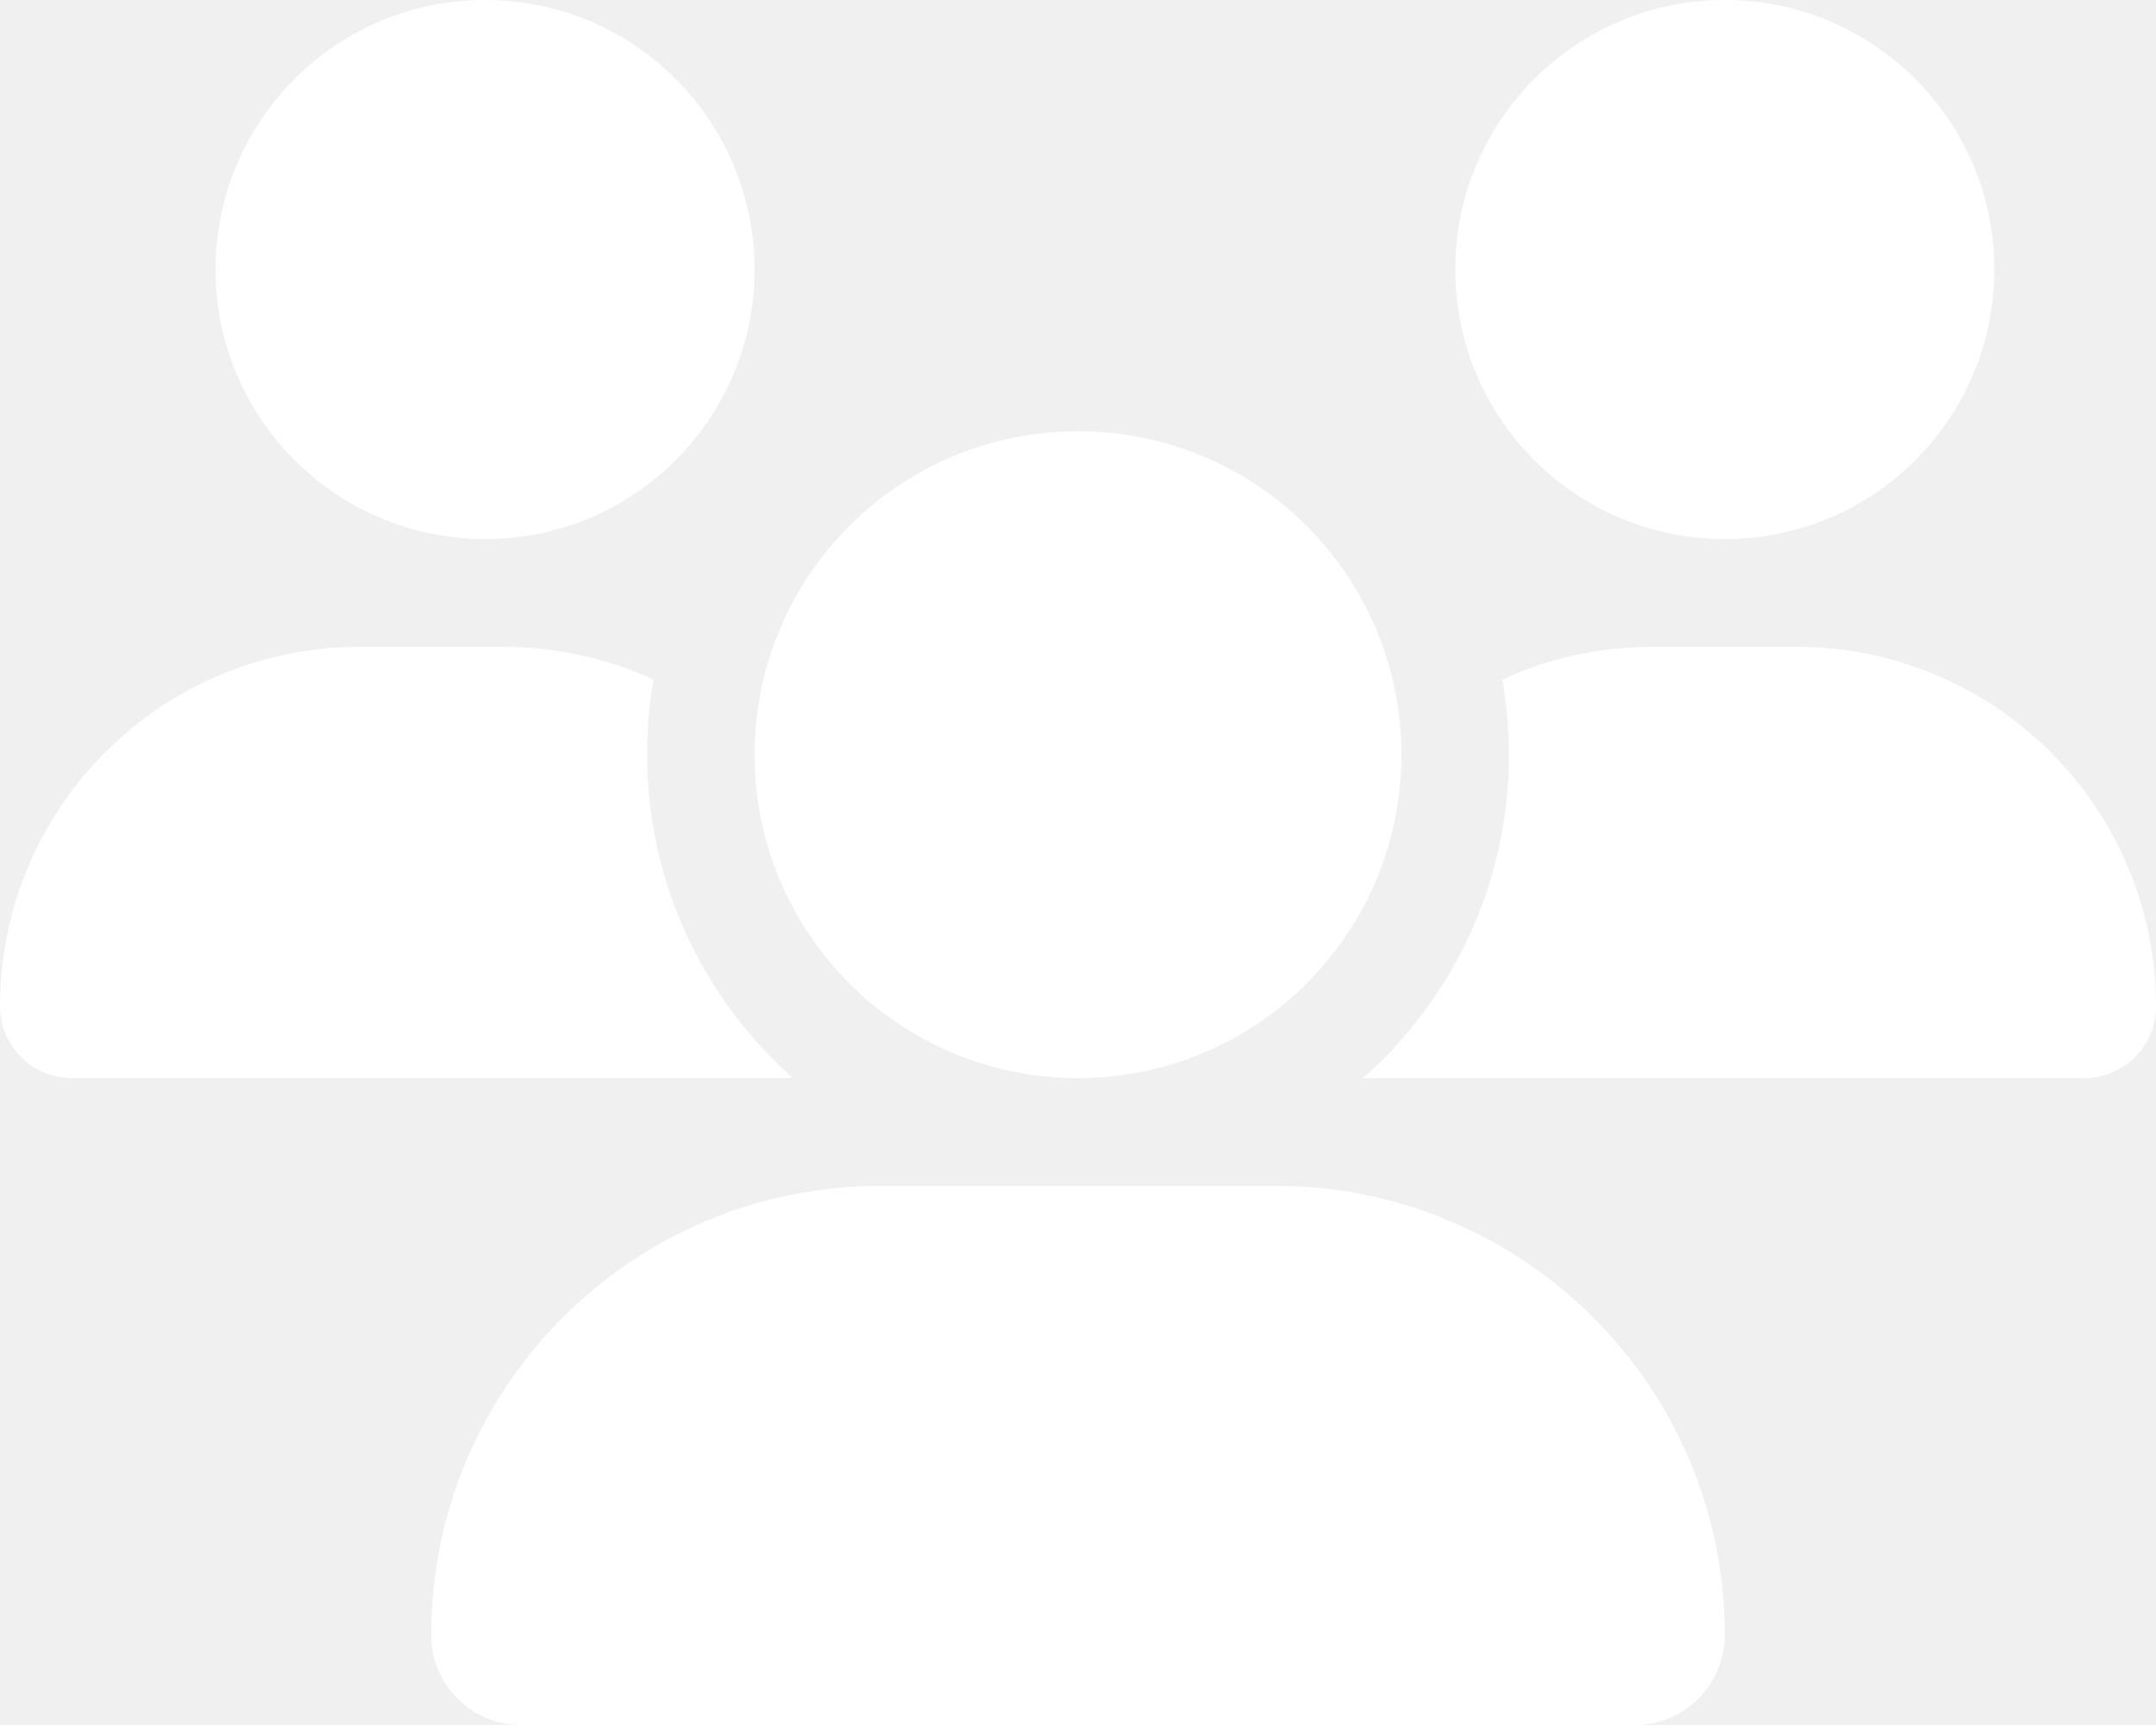
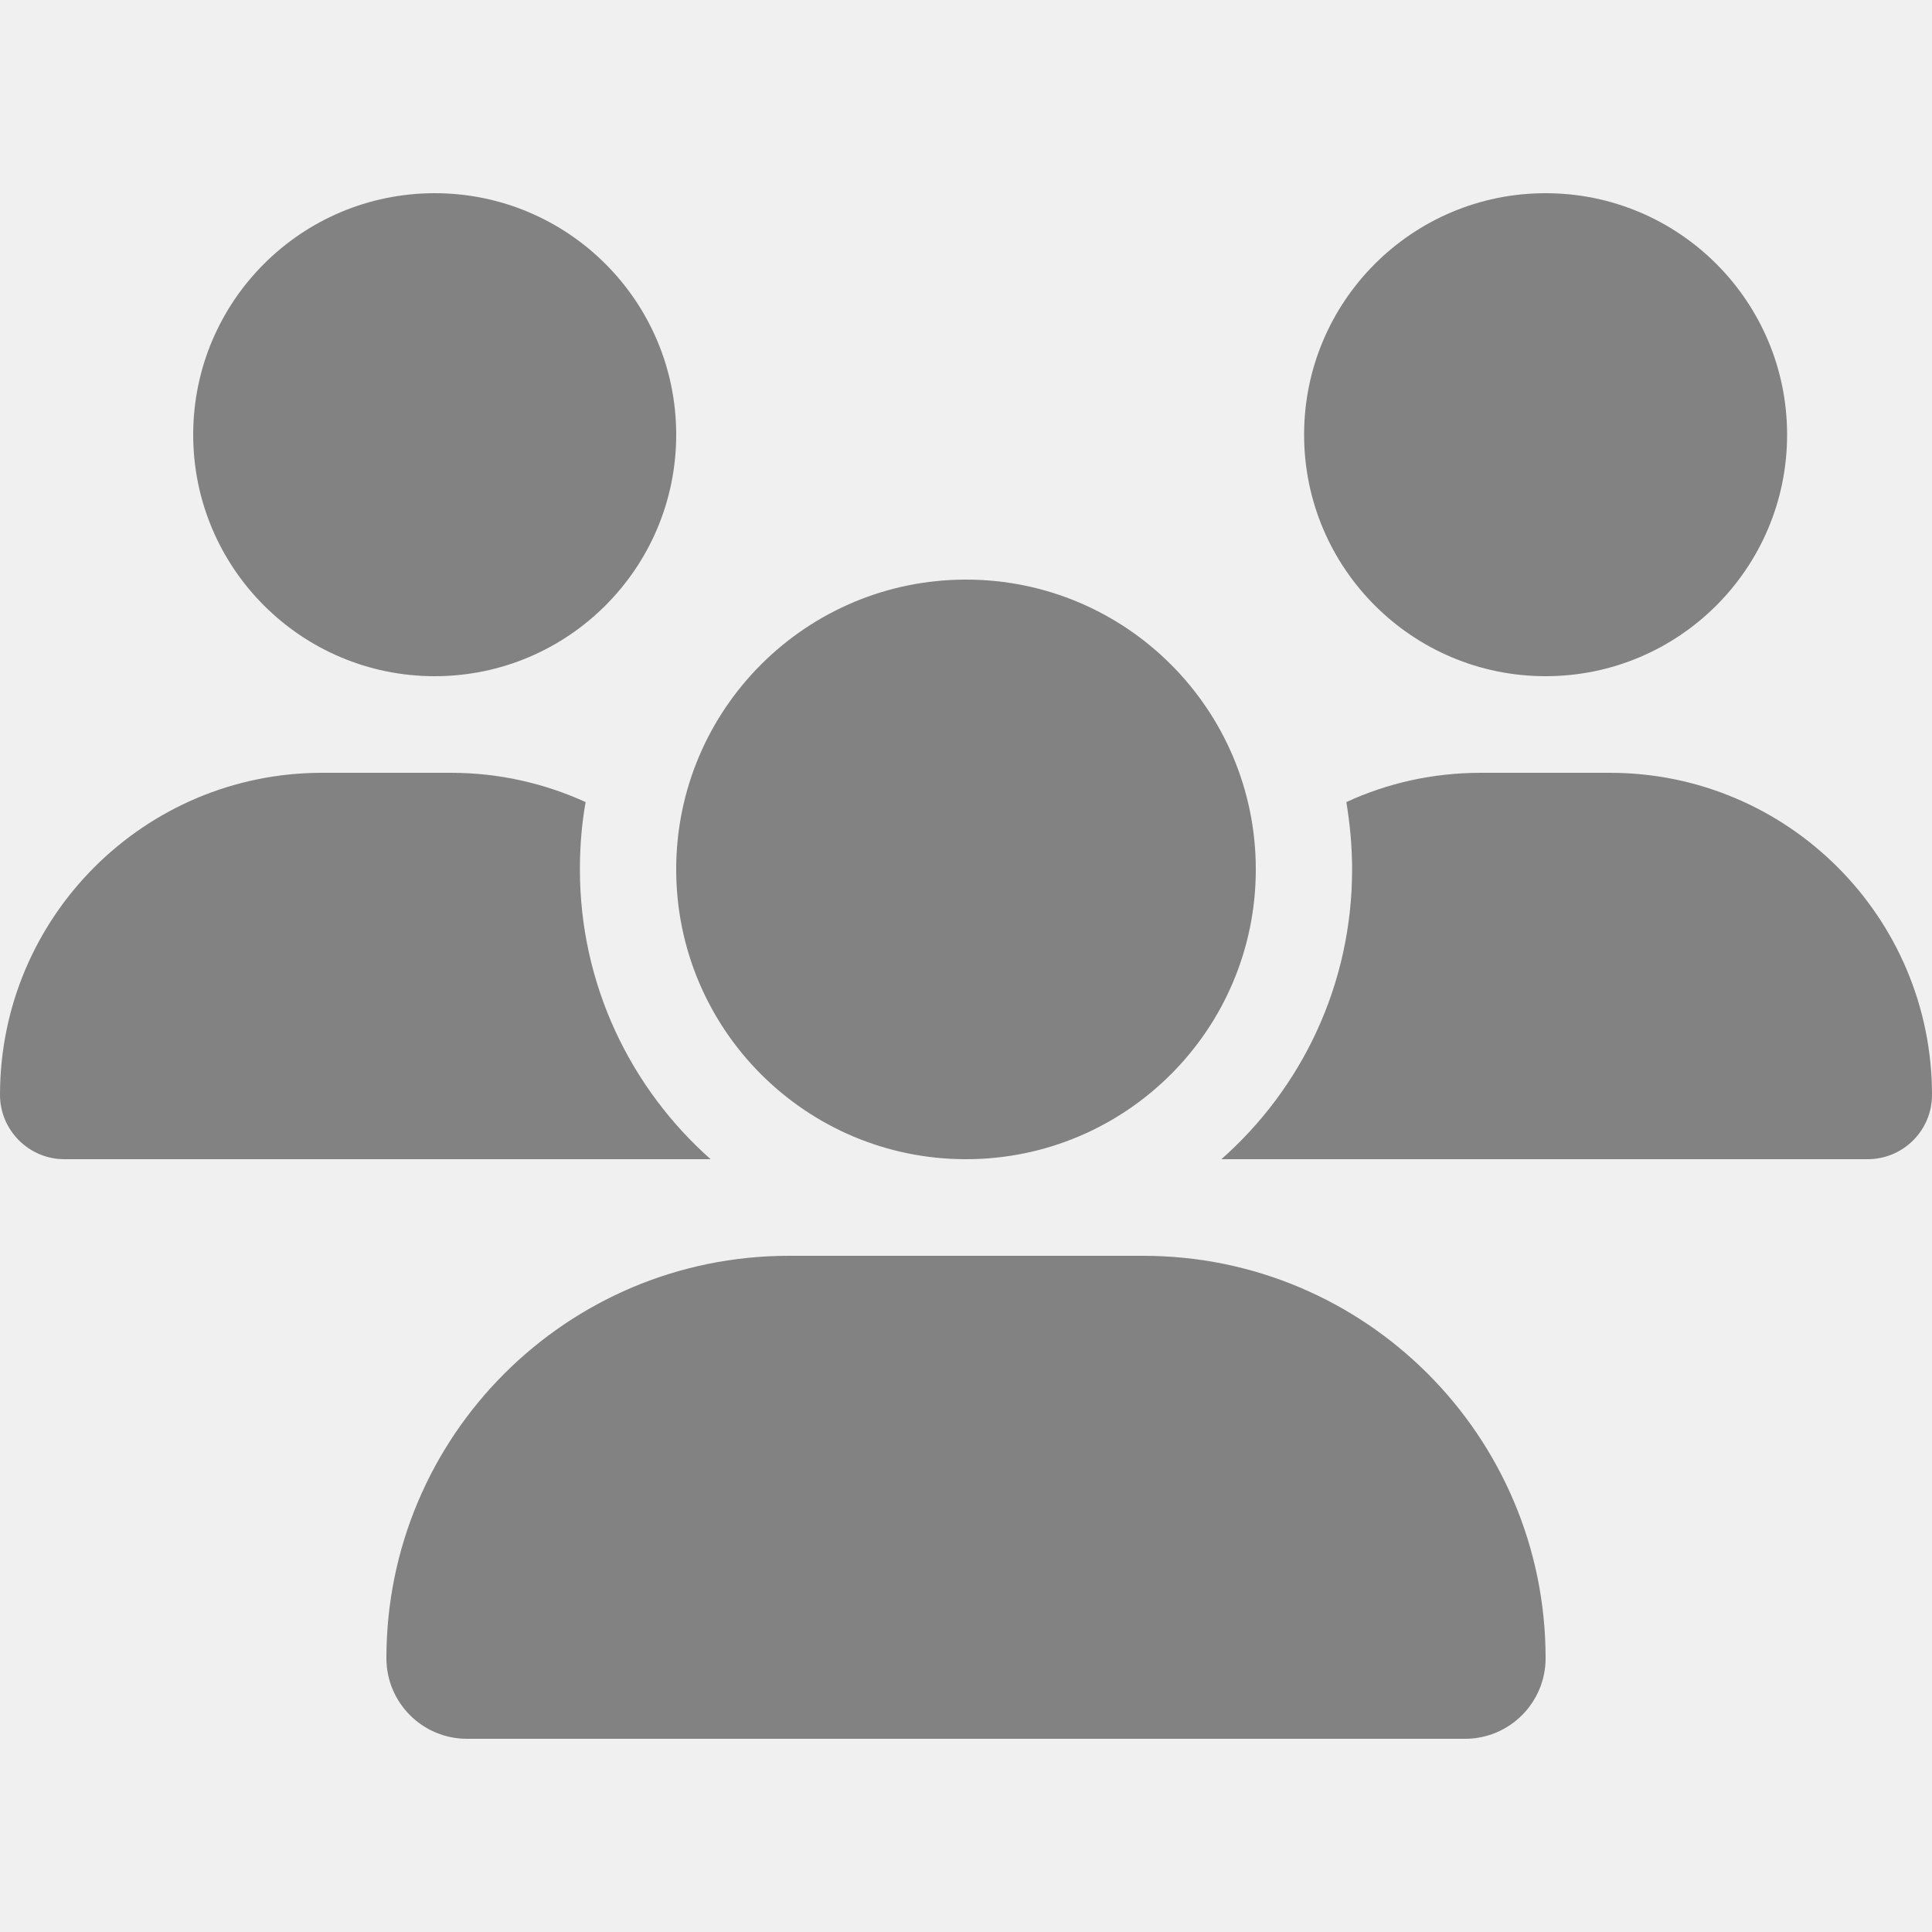
- <svg xmlns="http://www.w3.org/2000/svg" fill="white" height="1em" viewBox="0 0 640 512">
-   <path fill="white" d="M144 0a80 80 0 1 1 0 160A80 80 0 1 1 144 0zM512 0a80 80 0 1 1 0 160A80 80 0 1 1 512 0zM0 298.7C0 239.8 47.8 192 106.7 192h42.7c15.9 0 31 3.5 44.6 9.7c-1.3 7.2-1.9 14.7-1.9 22.3c0 38.2 16.8 72.5 43.3 96c-.2 0-.4 0-.7 0H21.3C9.6 320 0 310.4 0 298.7zM405.3 320c-.2 0-.4 0-.7 0c26.6-23.5 43.3-57.8 43.3-96c0-7.6-.7-15-1.9-22.3c13.6-6.3 28.7-9.7 44.6-9.7h42.7C592.2 192 640 239.8 640 298.7c0 11.8-9.6 21.3-21.3 21.3H405.3zM224 224a96 96 0 1 1 192 0 96 96 0 1 1 -192 0zM128 485.3C128 411.7 187.7 352 261.3 352H378.7C452.3 352 512 411.7 512 485.3c0 14.7-11.9 26.7-26.7 26.7H154.7c-14.7 0-26.7-11.9-26.7-26.7z" />
+ <svg xmlns="http://www.w3.org/2000/svg" fill="white" width="25" height="25" viewBox="0 0 640 512">
+   <path fill="#828282" d="M144 0a80 80 0 1 1 0 160A80 80 0 1 1 144 0zM512 0a80 80 0 1 1 0 160A80 80 0 1 1 512 0zM0 298.7C0 239.8 47.8 192 106.7 192h42.7c15.9 0 31 3.5 44.6 9.7c-1.3 7.2-1.9 14.7-1.9 22.3c0 38.2 16.8 72.5 43.3 96c-.2 0-.4 0-.7 0H21.3C9.6 320 0 310.4 0 298.7zM405.3 320c-.2 0-.4 0-.7 0c26.6-23.5 43.3-57.8 43.3-96c0-7.6-.7-15-1.9-22.3c13.6-6.3 28.7-9.7 44.6-9.7h42.7C592.2 192 640 239.8 640 298.7c0 11.8-9.6 21.3-21.3 21.3H405.3zM224 224a96 96 0 1 1 192 0 96 96 0 1 1 -192 0zM128 485.3C128 411.7 187.7 352 261.3 352H378.7C452.3 352 512 411.7 512 485.3c0 14.7-11.9 26.7-26.7 26.7H154.7c-14.7 0-26.7-11.9-26.7-26.7z" />
</svg>
